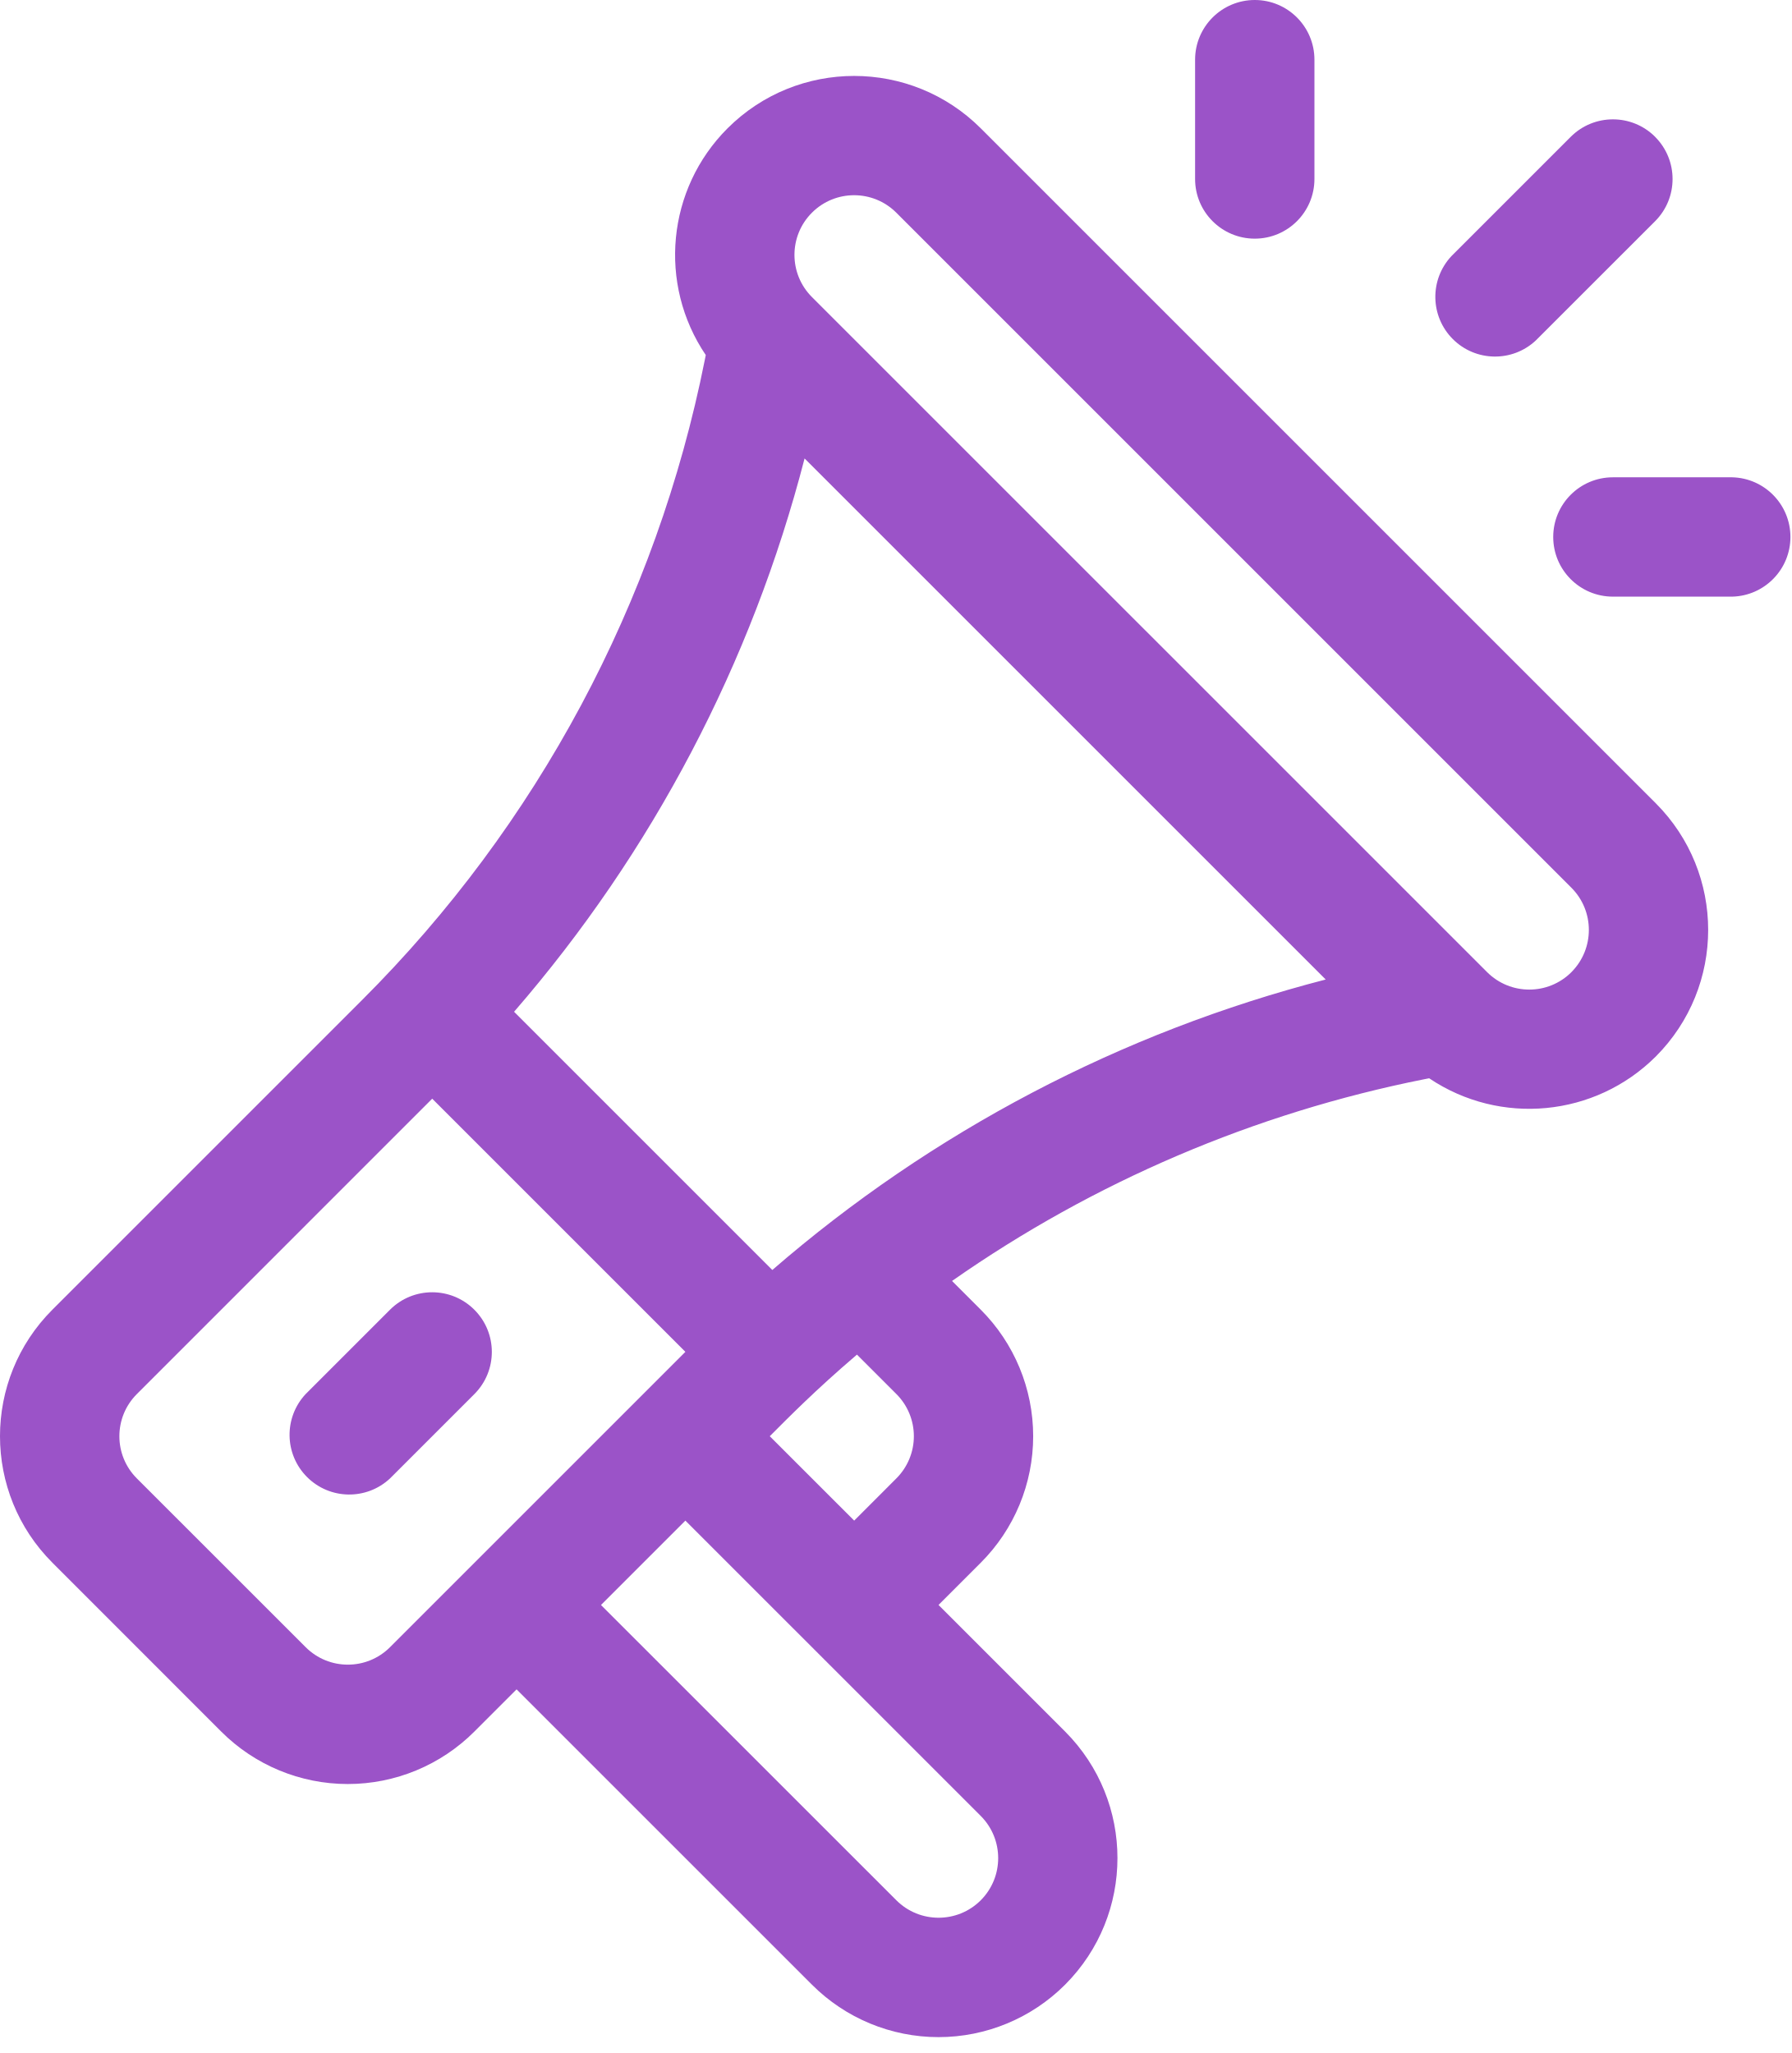
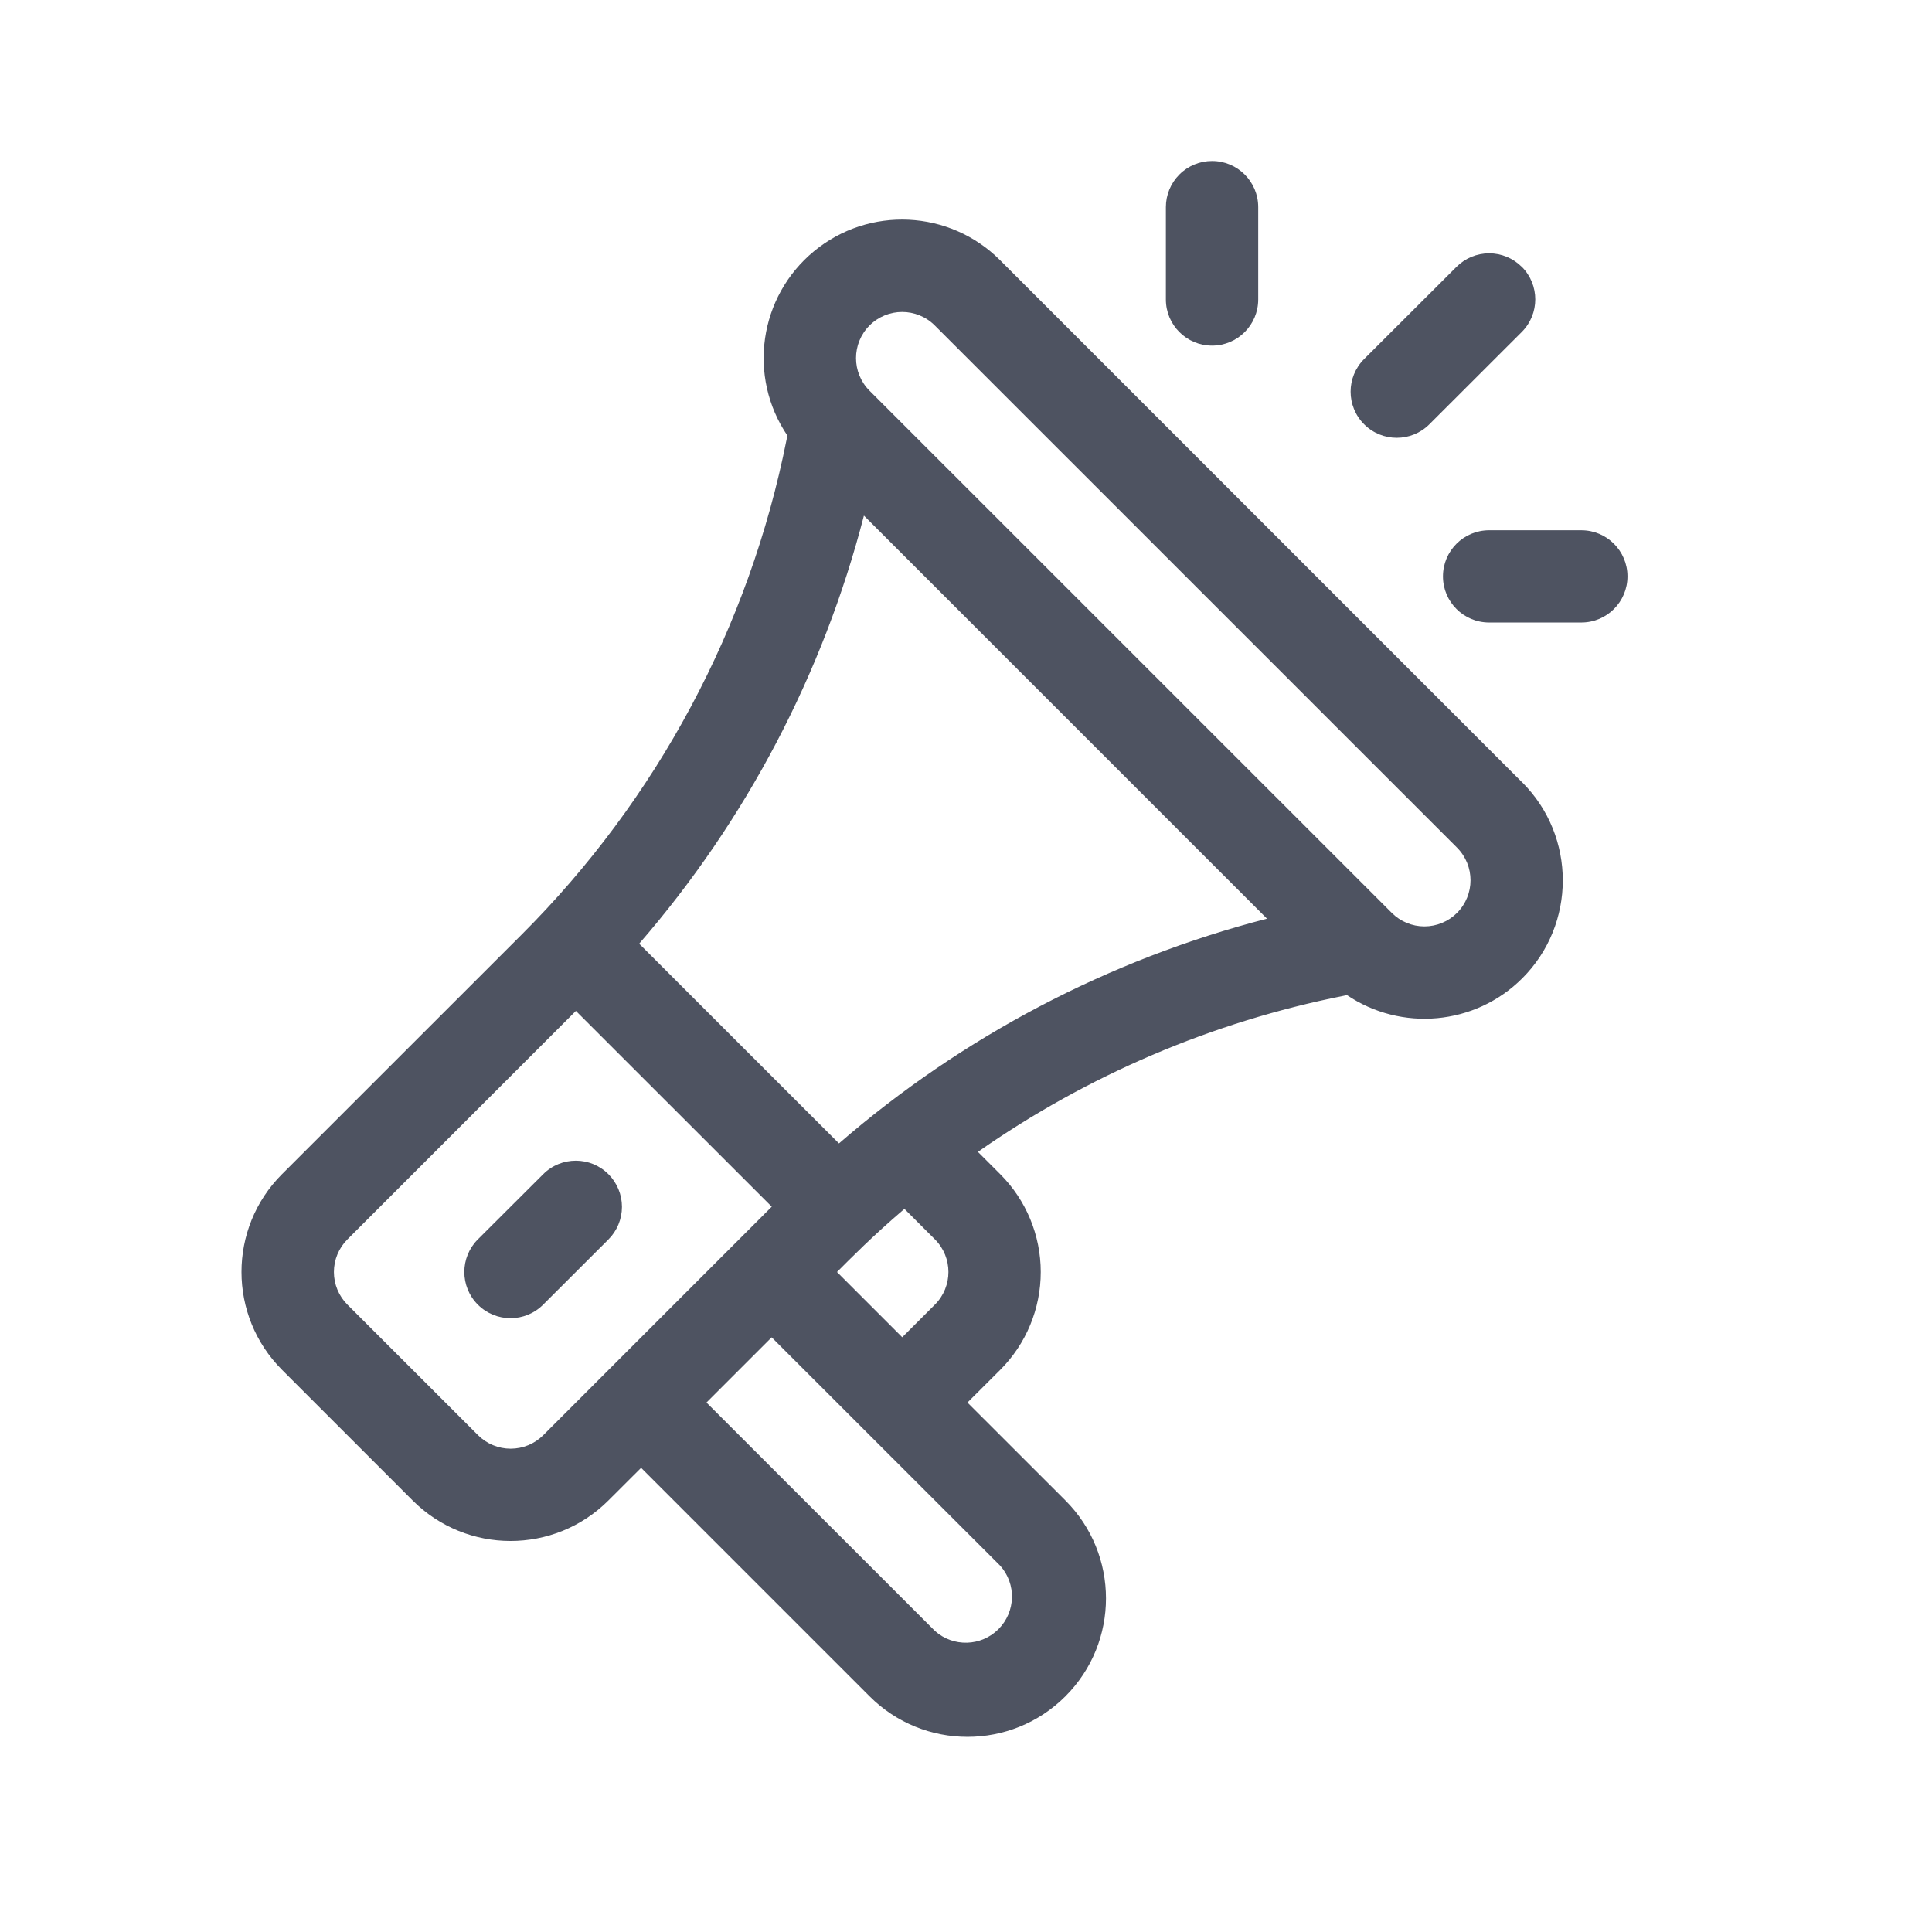
- <svg xmlns="http://www.w3.org/2000/svg" width="48" height="55" fill="none">
-   <path d="M44.357 21.522 26.272 3.437a4.8 4.8 0 0 0-6.782 0 4.794 4.794 0 0 0-.584 6.075l-.025.126A33.461 33.461 0 0 1 9.7 26.79l-8.295 8.295a4.793 4.793 0 0 0 0 6.781l4.52 4.522a4.793 4.793 0 0 0 6.783 0l1.13-1.13 7.912 7.911a4.793 4.793 0 0 0 6.782 0 4.8 4.8 0 0 0 0-6.781l-3.391-3.391 1.13-1.13a4.793 4.793 0 0 0 0-6.782l-.768-.768a33.465 33.465 0 0 1 12.653-5.405l.128-.025a4.801 4.801 0 0 0 6.072-.584 4.801 4.801 0 0 0 0-6.782ZM10.448 44.128a1.598 1.598 0 0 1-2.26 0l-4.522-4.521a1.598 1.598 0 0 1 0-2.26l7.912-7.913 6.782 6.782-7.912 7.912Zm15.824 4.521a1.6 1.6 0 0 1 0 2.26 1.6 1.6 0 0 1-2.26 0l-7.913-7.911 2.261-2.261 7.912 7.912Zm-5.651-10.173c.48-.48 1.2-1.216 2.335-2.186l1.056 1.056a1.597 1.597 0 0 1 0 2.26l-1.13 1.131-2.261-2.26Zm.068-4.453-6.918-6.918a36.605 36.605 0 0 0 7.782-14.823l13.96 13.959a36.603 36.603 0 0 0-14.824 7.782Zm21.407-7.98a1.598 1.598 0 0 1-2.26 0L21.75 7.958a1.597 1.597 0 1 1 2.26-2.26l18.085 18.085a1.6 1.6 0 0 1 0 2.26Z" fill="#9B53C8" />
-   <path d="M12.707 35.088a1.598 1.598 0 0 0-2.26 0l-2.26 2.26a1.599 1.599 0 0 0 2.26 2.26l2.26-2.26a1.598 1.598 0 0 0 0-2.26ZM33.613 0a1.6 1.6 0 0 0-1.599 1.599v3.196a1.598 1.598 0 1 0 3.197 0V1.6c0-.884-.715-1.6-1.598-1.6Zm12.79 12.787h-3.197a1.598 1.598 0 1 0 0 3.197h3.197a1.599 1.599 0 0 0 0-3.197Zm-2.066-9.122a1.599 1.599 0 0 0-2.26 0L38.88 6.862a1.599 1.599 0 0 0 2.26 2.26l3.197-3.196a1.599 1.599 0 0 0 0-2.26Z" fill="#9B53C8" />
+ <svg xmlns="http://www.w3.org/2000/svg" width="24" height="24" fill="none">
+   <path d="m18.91 9.72-6.486-6.487a1.72 1.72 0 0 0-2.642 2.179l-.01.045A12.002 12.002 0 0 1 6.48 11.61l-2.976 2.975a1.719 1.719 0 0 0 0 2.432l1.622 1.622a1.72 1.72 0 0 0 2.432 0l.406-.405 2.838 2.838a1.719 1.719 0 1 0 2.433-2.433l-1.217-1.216.406-.405a1.719 1.719 0 0 0 0-2.433l-.276-.276a12.003 12.003 0 0 1 4.539-1.938l.045-.01c.672.454 1.589.381 2.179-.209.67-.67.67-1.761 0-2.432ZM6.749 17.828a.573.573 0 0 1-.811 0l-1.622-1.621a.573.573 0 0 1 0-.811l2.838-2.838 2.433 2.432-2.838 2.838Zm5.676 1.622a.574.574 0 0 1-.811.81l-2.838-2.837.81-.81 2.839 2.837Zm-2.027-3.649c.172-.172.43-.436.837-.784l.379.379a.573.573 0 0 1 0 .81l-.406.406-.81-.81Zm.024-1.597-2.482-2.481a13.13 13.13 0 0 0 2.792-5.318l5.007 5.007a13.129 13.129 0 0 0-5.317 2.792ZM18.1 11.34a.573.573 0 0 1-.811 0l-6.487-6.486a.573.573 0 1 1 .81-.811L18.1 10.53a.574.574 0 0 1 0 .81Z" fill="#4E5361" />
+   <path d="M7.558 14.586a.573.573 0 0 0-.81 0l-.812.81a.573.573 0 1 0 .811.811l.811-.81a.573.573 0 0 0 0-.811ZM15.057 2a.573.573 0 0 0-.574.573V3.72a.573.573 0 0 0 1.147 0V2.573A.573.573 0 0 0 15.057 2ZM19.644 6.587h-1.146a.573.573 0 0 0 0 1.146h1.146a.573.573 0 0 0 0-1.146ZM18.904 3.315a.573.573 0 0 0-.811 0L16.946 4.46a.573.573 0 0 0 .81.811l1.148-1.147a.573.573 0 0 0 0-.81Z" fill="#4E5361" />
</svg>
